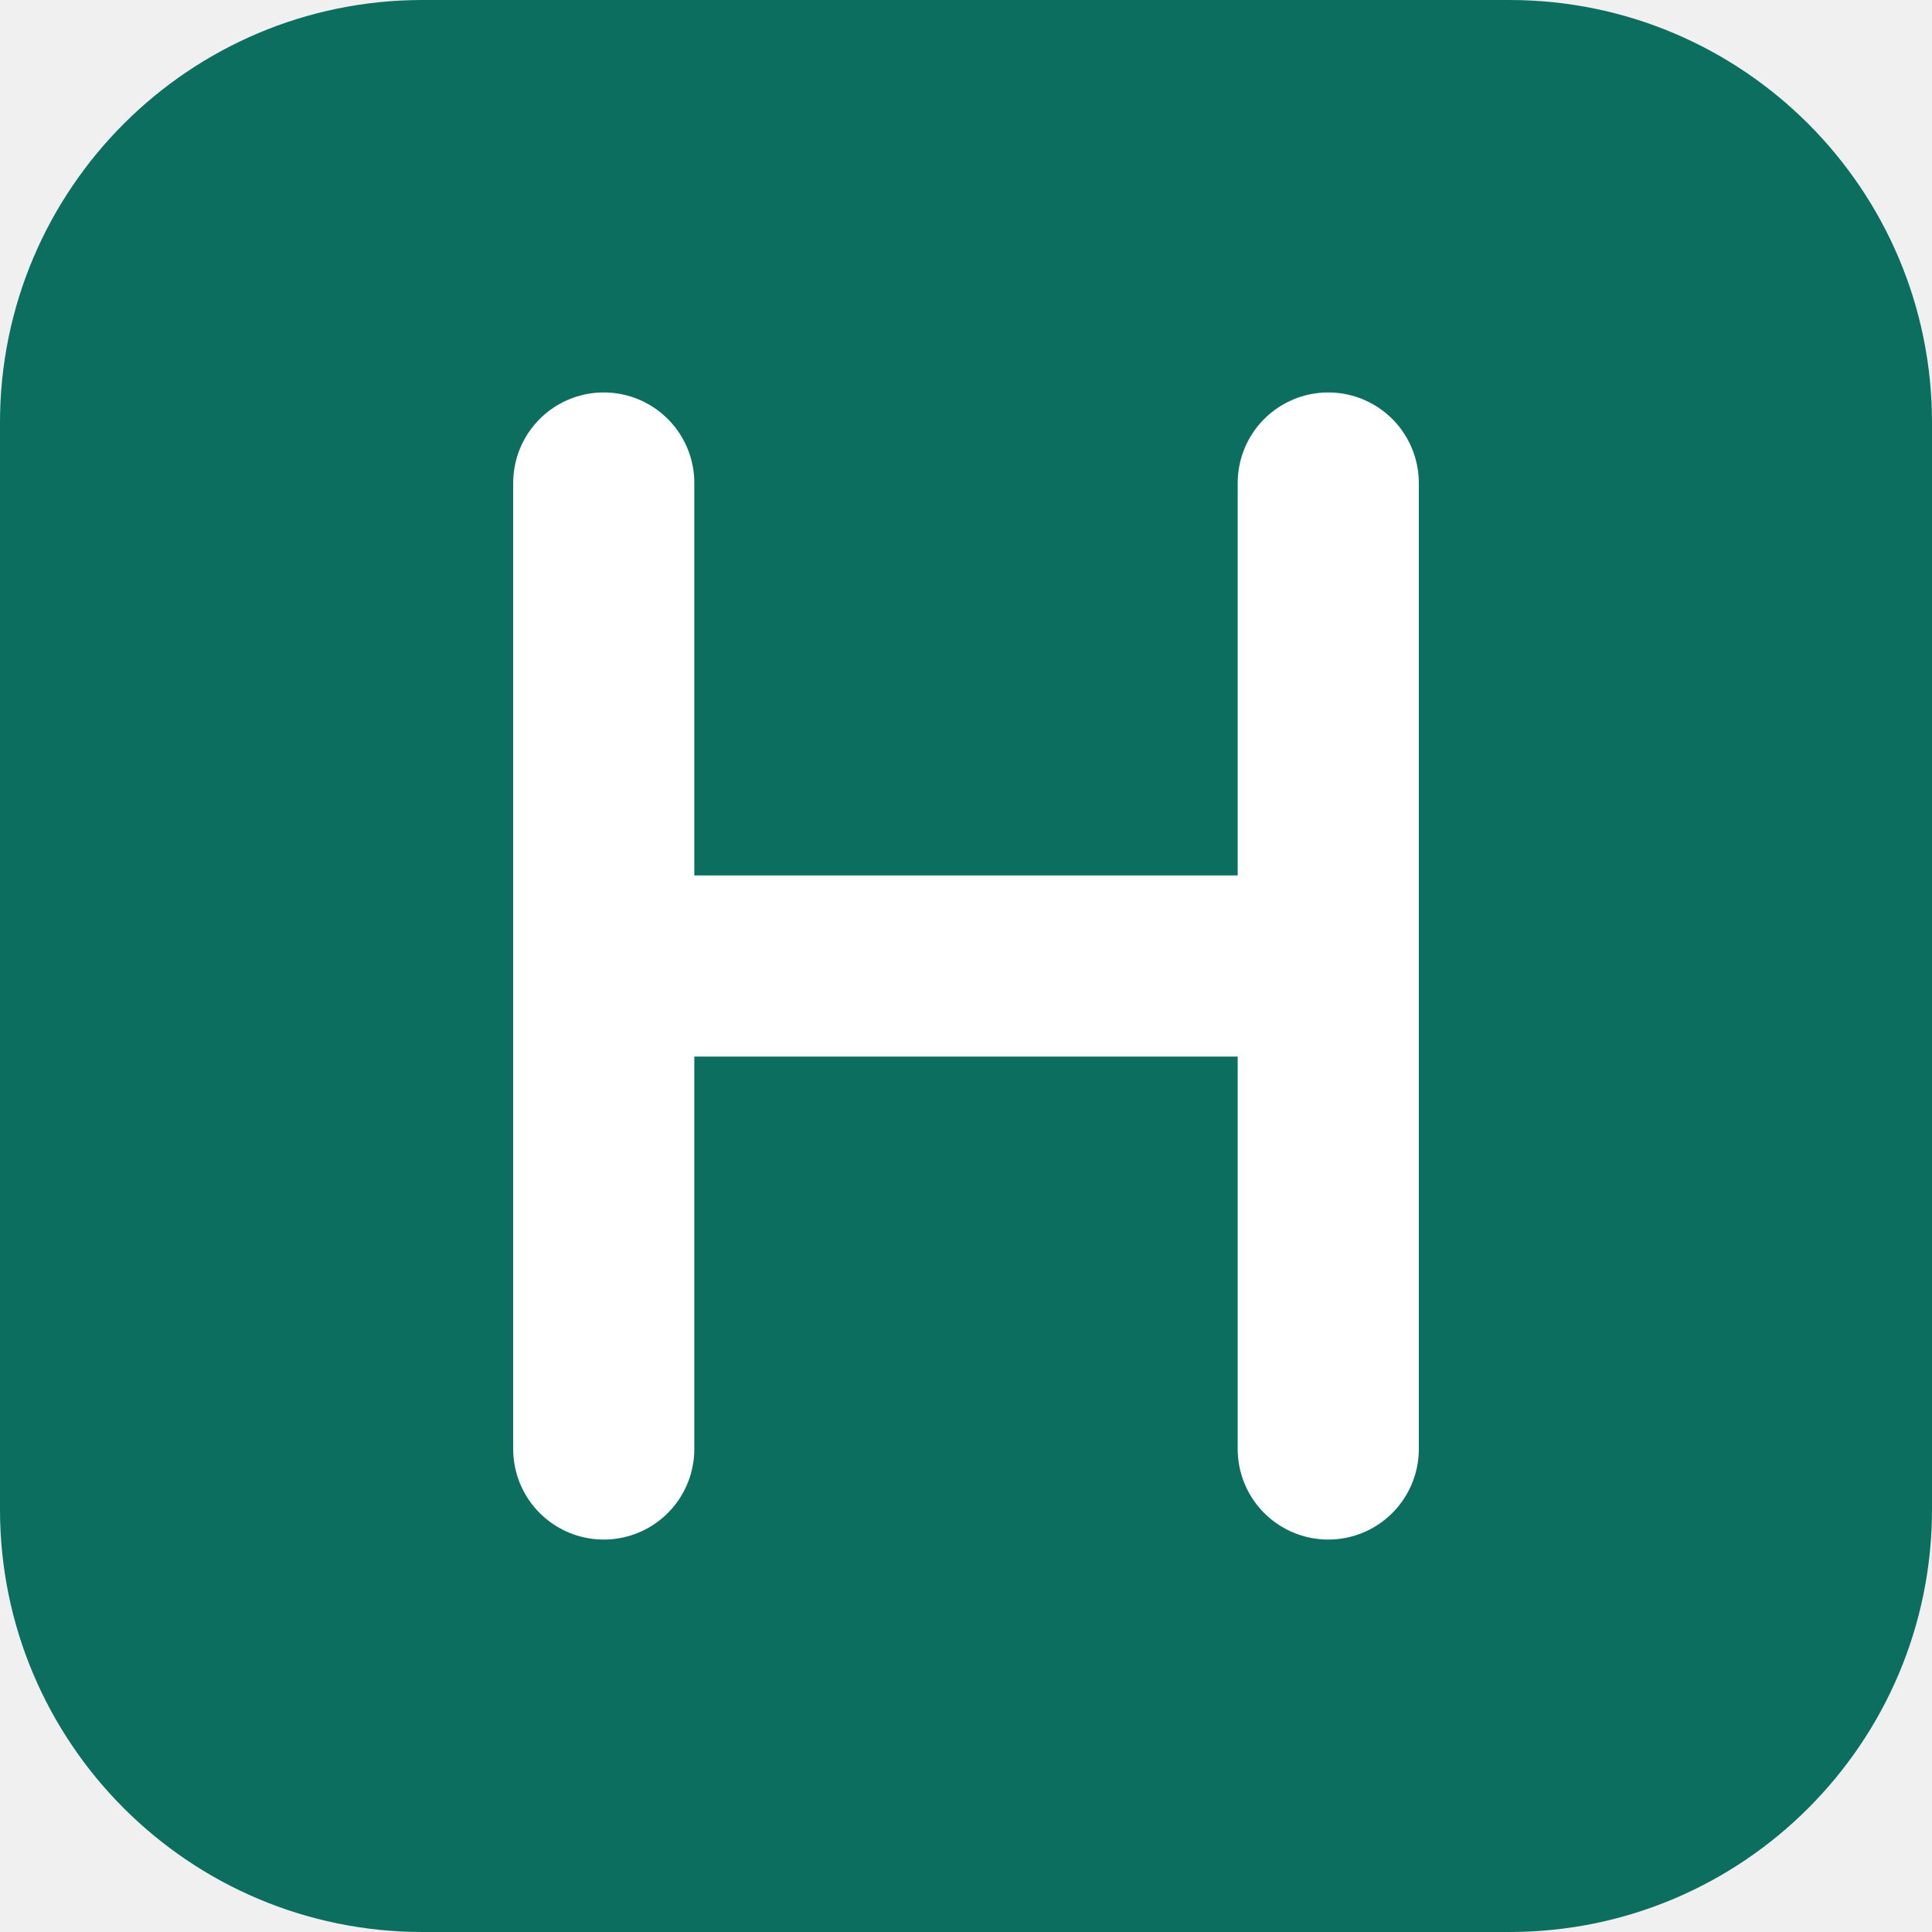
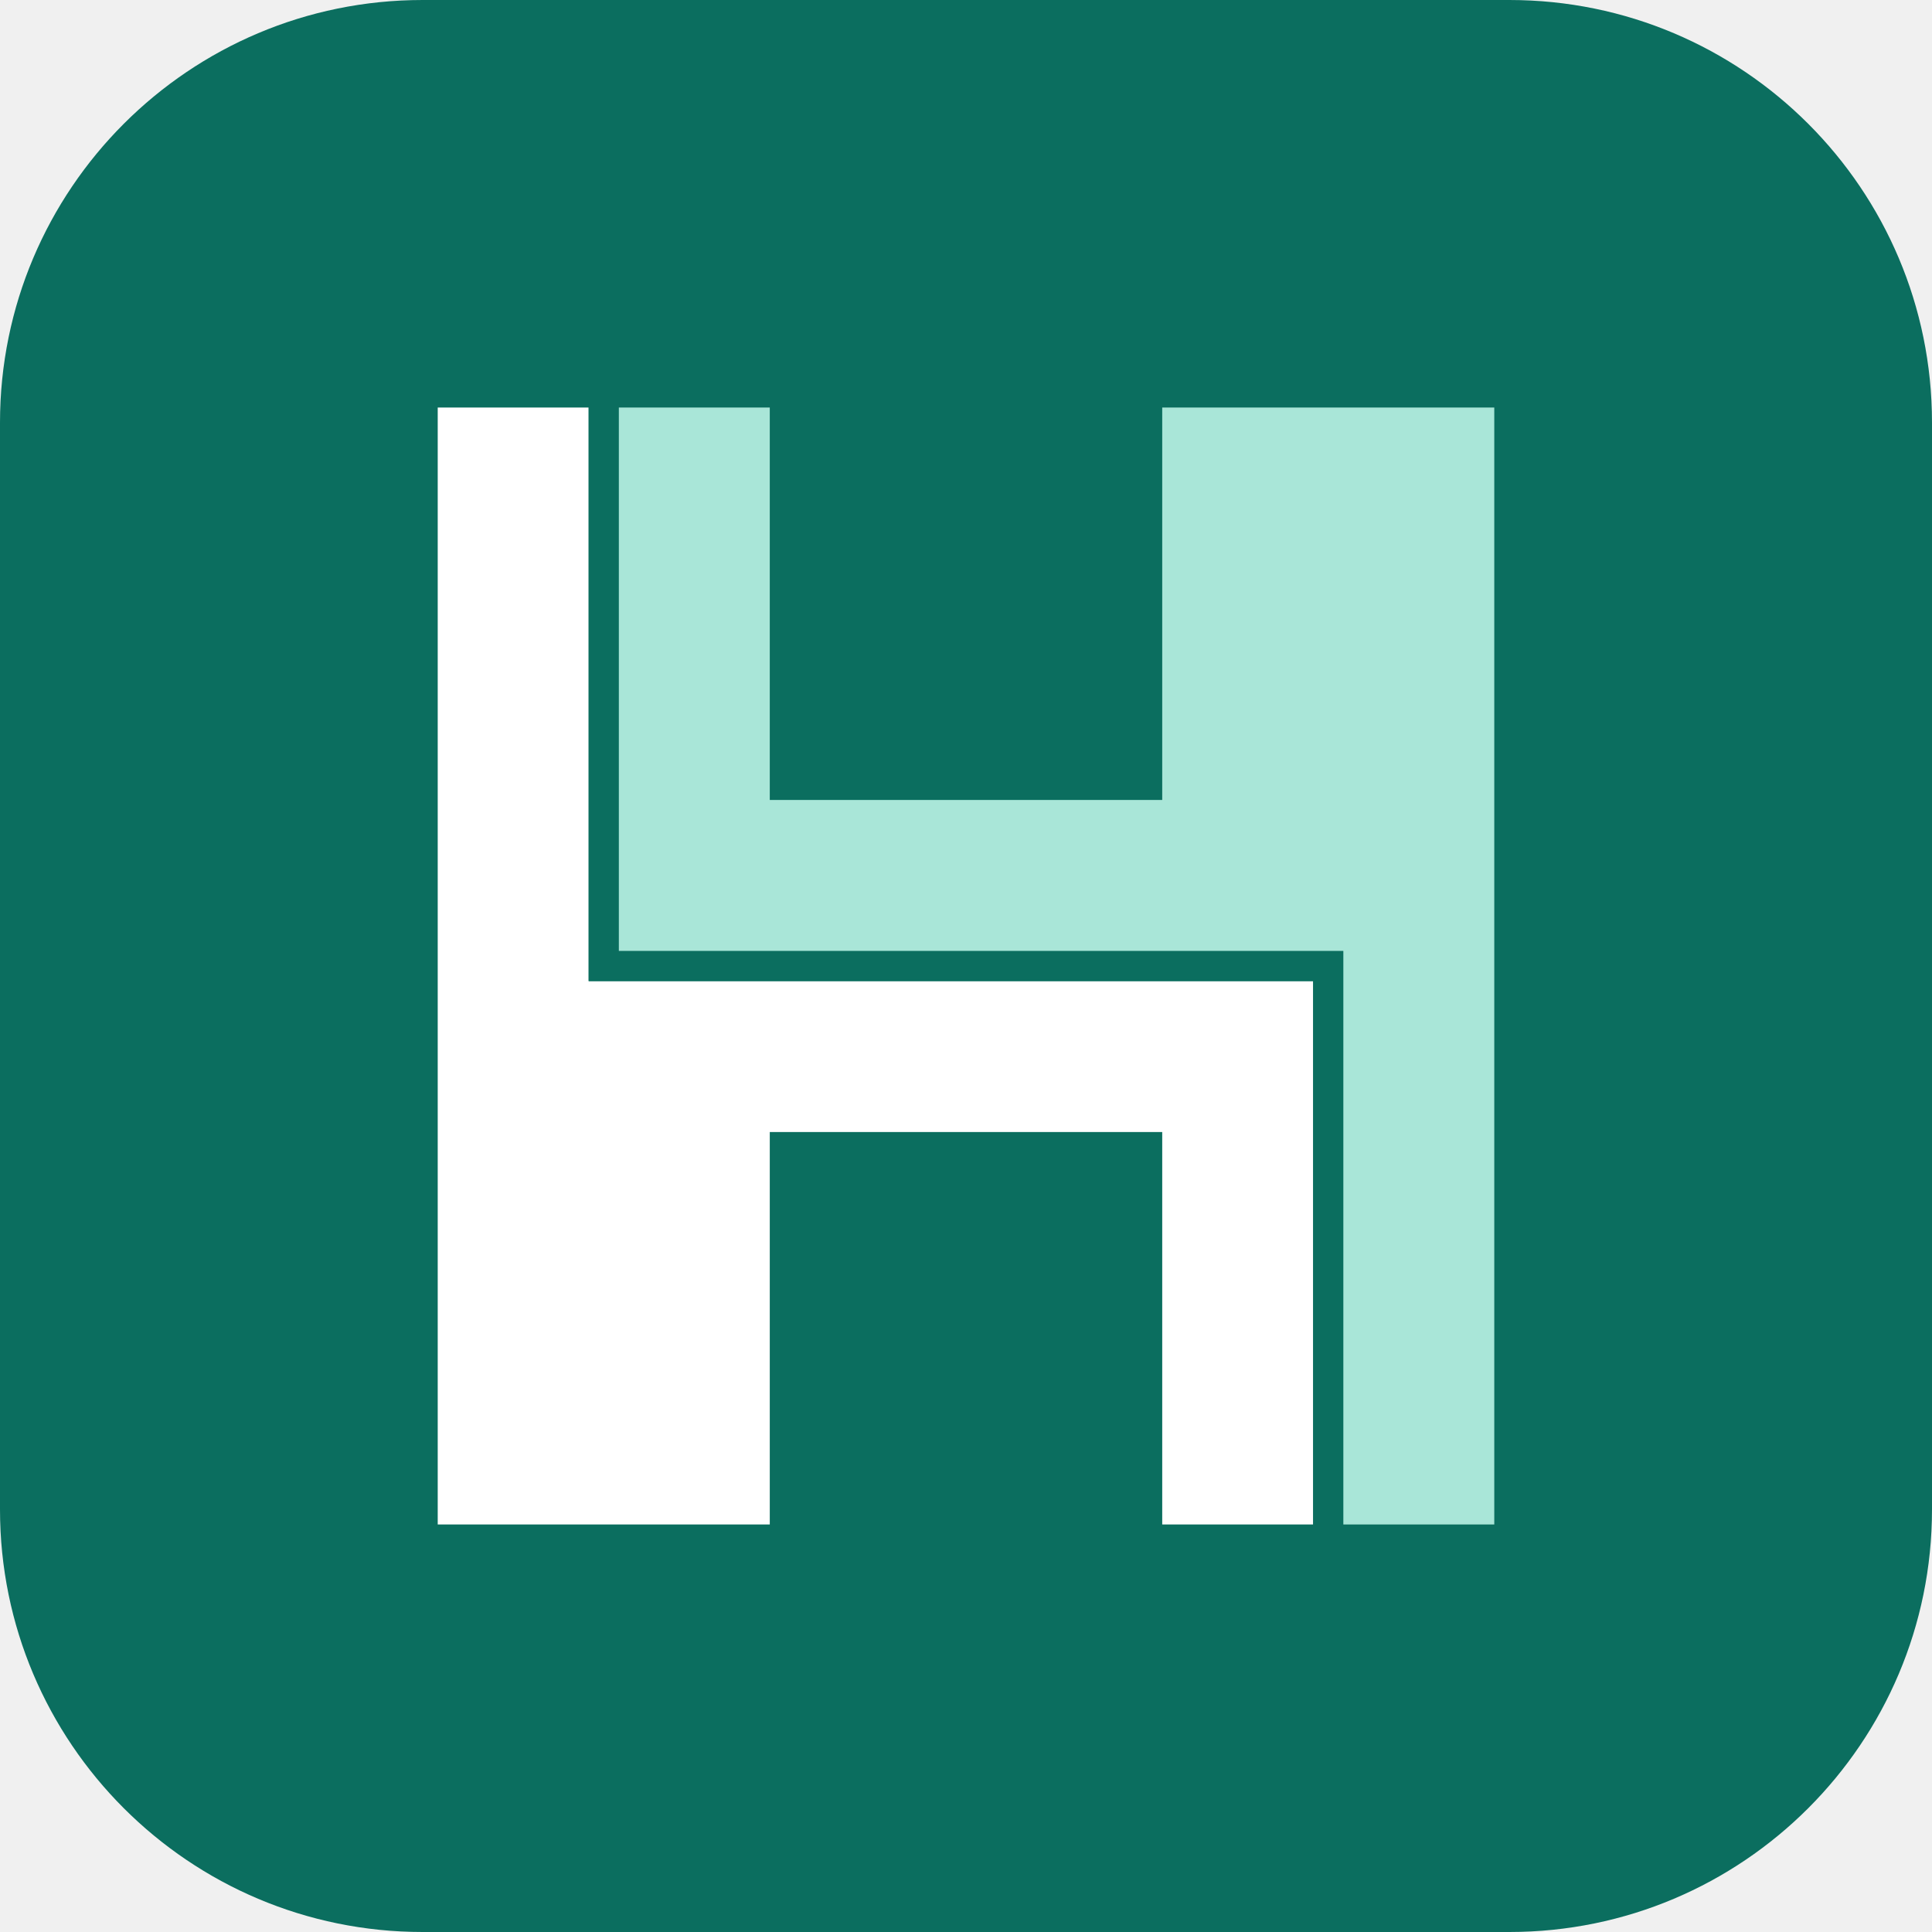
<svg xmlns="http://www.w3.org/2000/svg" viewBox="0 0 64 64">
  <rect width="64" height="64" rx="14" fill="#0b6e5f" />
-   <path d="M20 16v32M44 16v32M20 32h24" stroke="#fff" stroke-width="6" stroke-linecap="round" />
+   <g stroke="#0b6e5f">
+     <path fill="#fff" d="M14 13h6v19h24v19h-6V38H26v13H14z" />
+     <path fill="#a9e6d8" d="M20 13h6v13h12V13h12v38h-6V32H20z" />
+   </g>
</svg>
